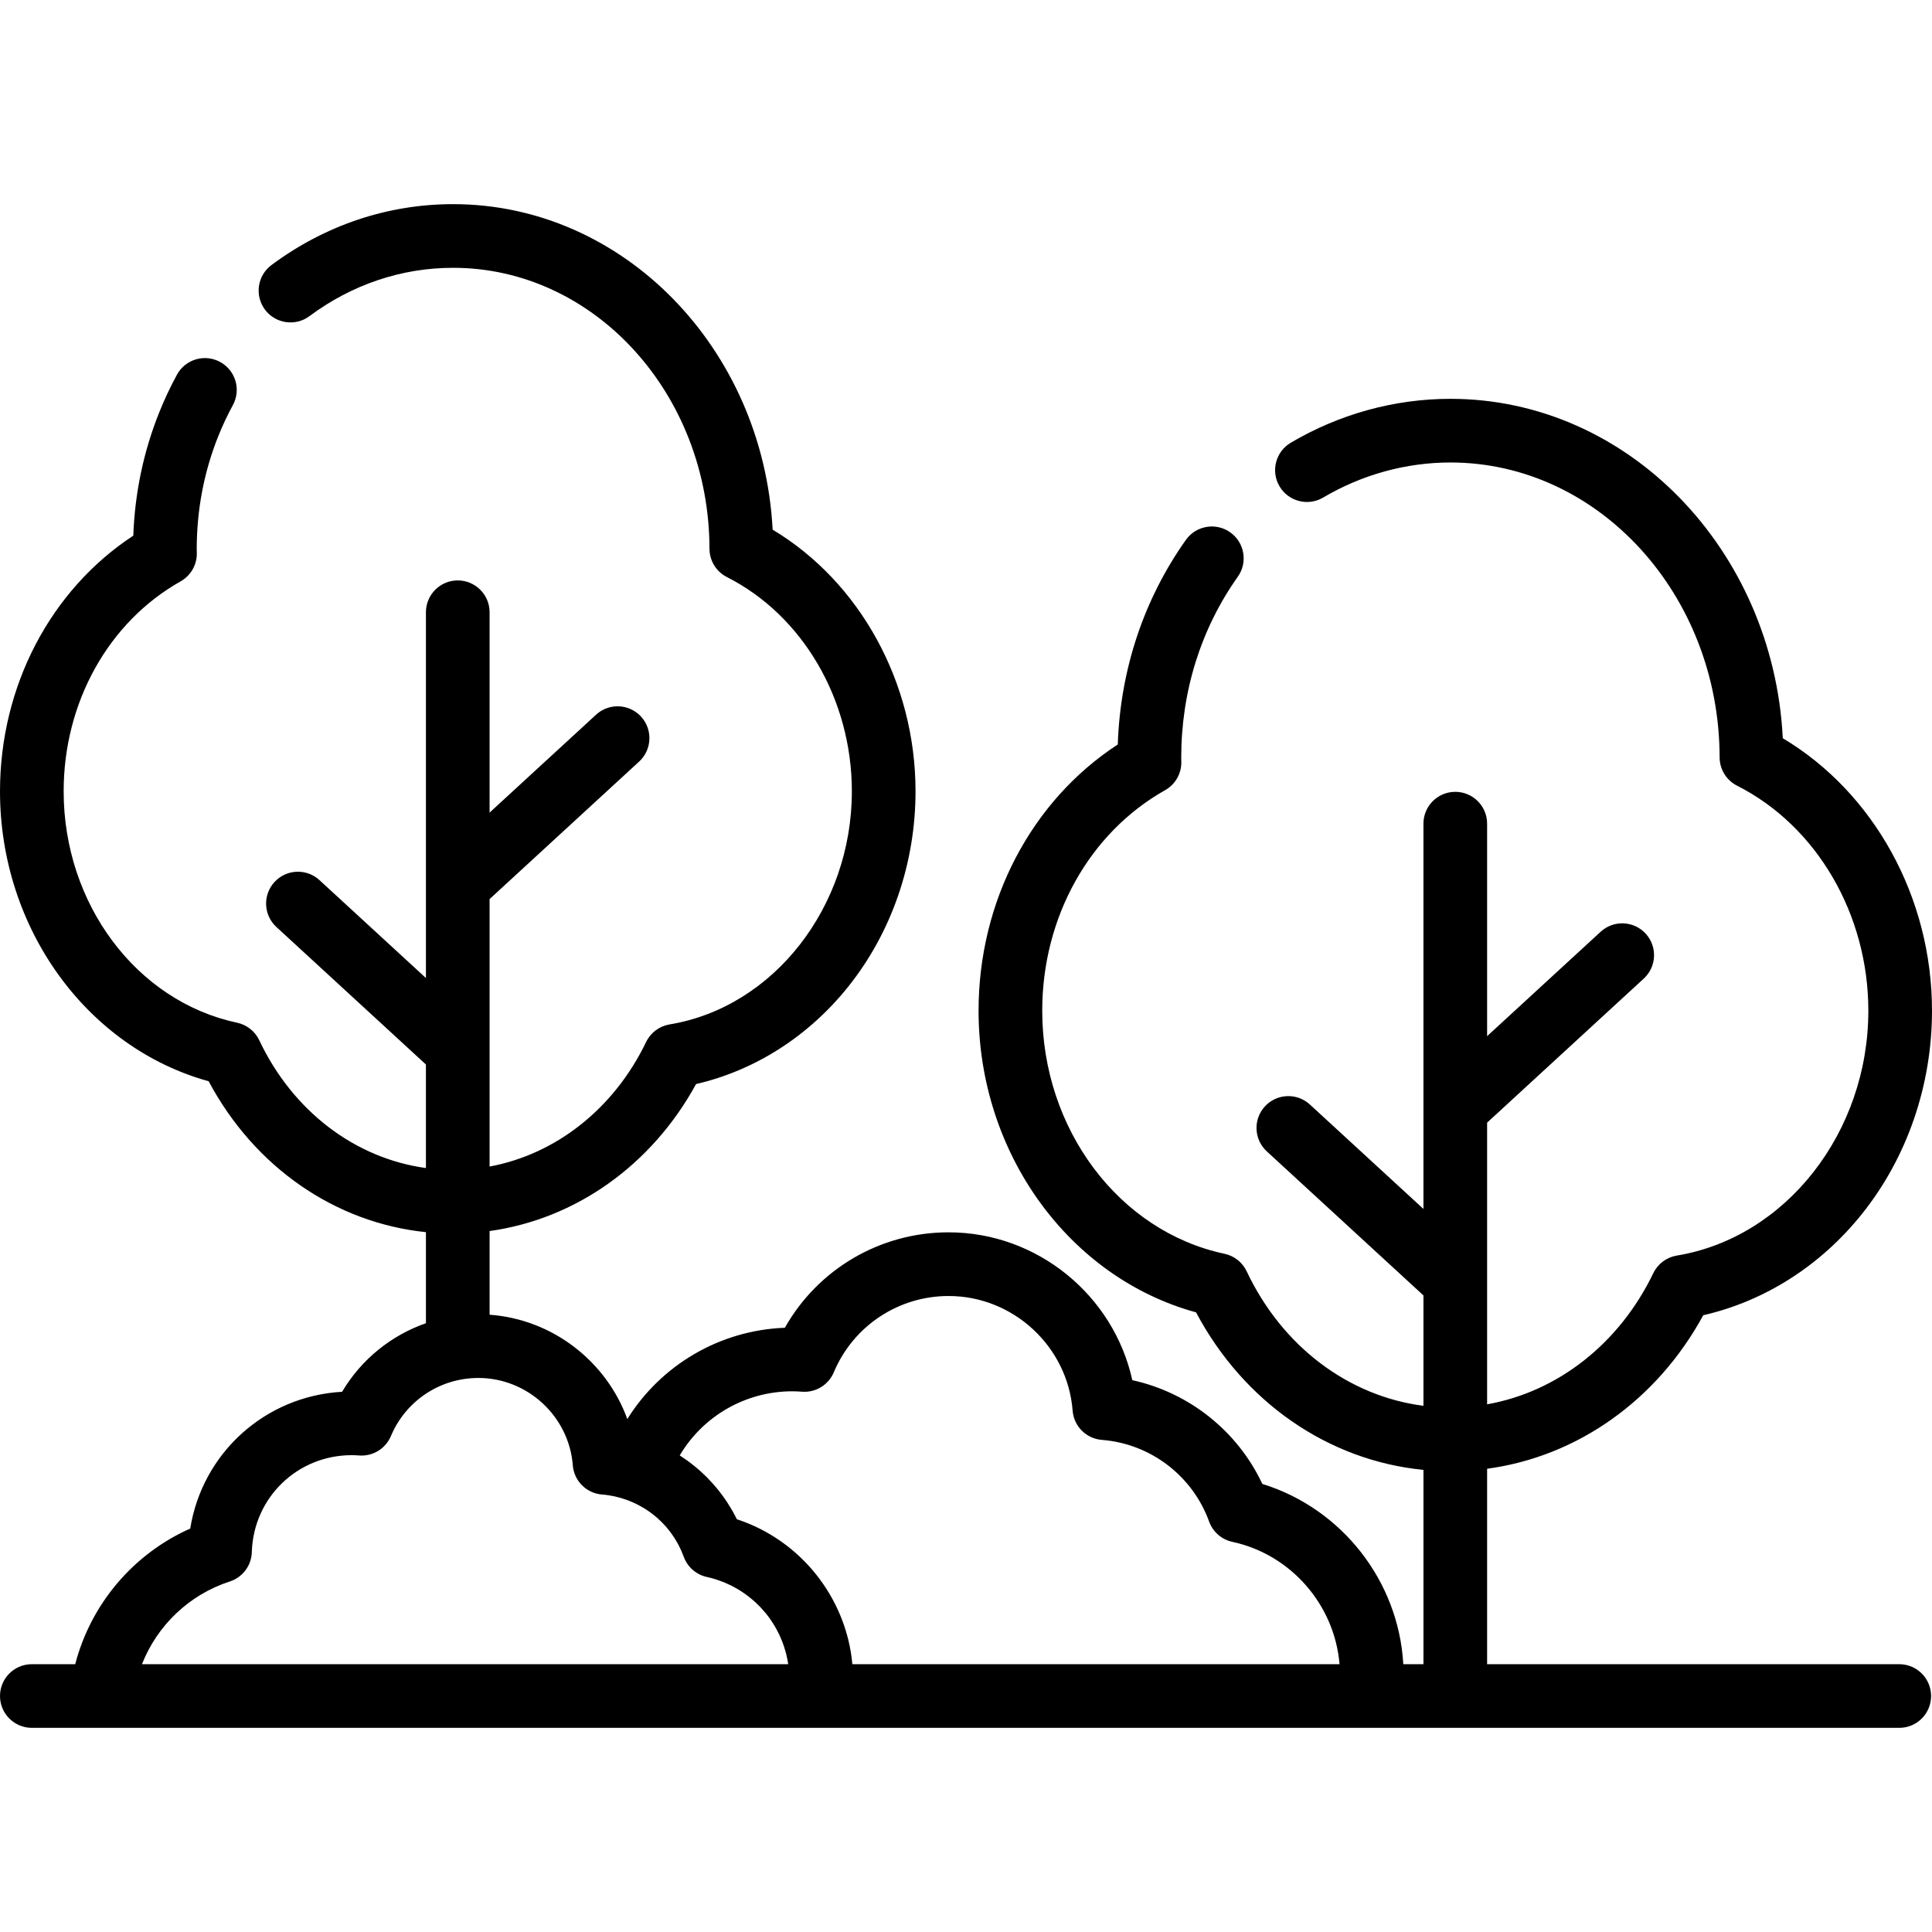
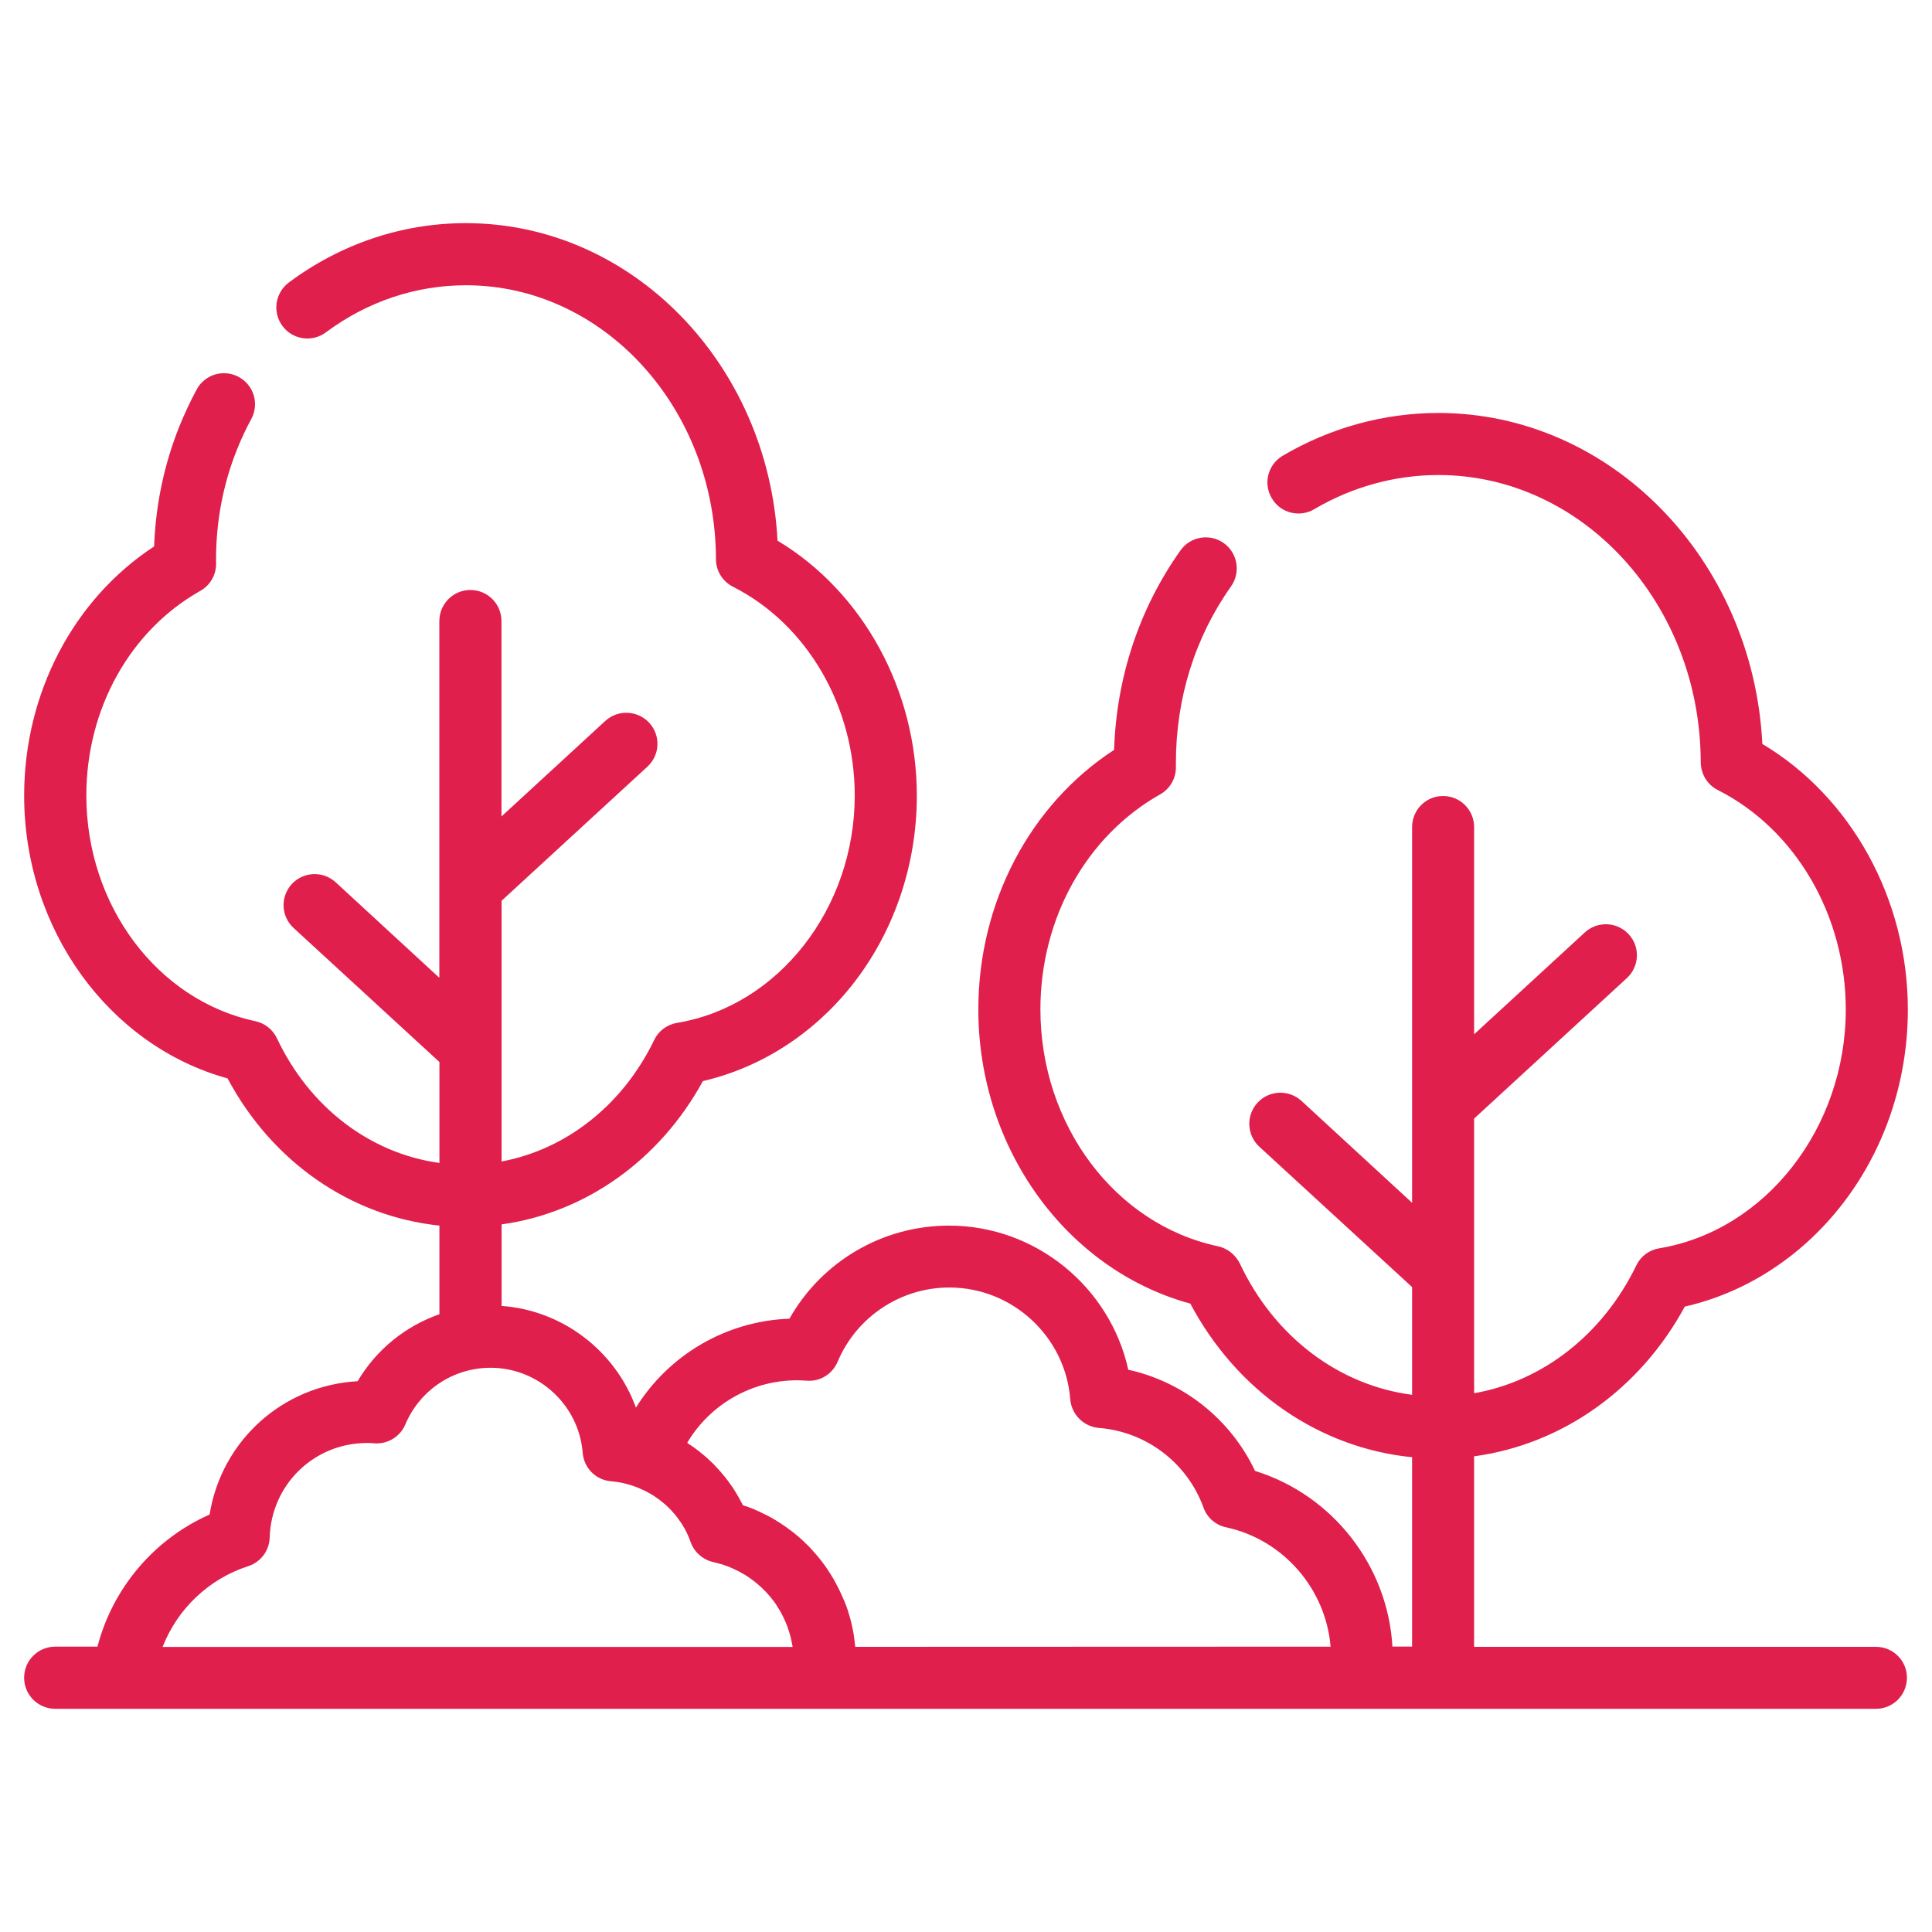
- <svg xmlns="http://www.w3.org/2000/svg" version="1.1" id="Layer_1" x="0px" y="0px" viewBox="0 0 512.001 512.001" style="enable-background:new 0 0 512.001 512.001;" xml:space="preserve">
+ <svg xmlns="http://www.w3.org/2000/svg" version="1.1" id="Layer_1" x="0px" y="0px" width="80px" height="80px" viewBox="-30 -30 80 80" enable-background="new -30 -30 80 80" xml:space="preserve">
  <g>
    <g>
-       <path d="M503.324,441.029H394.101v-51.792c23.851-3.208,44.99-18.104,57.282-40.687c16.331-3.733,31.167-13.188,42.142-26.947    c11.914-14.937,18.476-34.027,18.476-53.754c0-30.009-15.366-57.784-39.543-72.211c-2.519-50.043-41.096-89.945-88.079-89.945    c-14.789,0-29.422,4.025-42.316,11.64c-4.012,2.369-5.344,7.541-2.975,11.552c2.37,4.013,7.543,5.344,11.553,2.975    c10.298-6.082,21.964-9.296,33.738-9.296c39.263,0,71.265,35.053,71.339,78.139c0.006,3.175,1.793,6.078,4.626,7.512    c21.132,10.695,34.785,34.102,34.785,59.633c0,32.222-21.821,60.12-50.759,64.893c-2.71,0.448-5.032,2.185-6.225,4.66    c-9.05,18.768-25.402,31.455-44.044,34.758v-74.645l41.516-38.177c3.429-3.154,3.653-8.49,0.499-11.919    c-3.155-3.429-8.49-3.654-11.919-0.499l-30.096,27.675v-56.312c0-4.659-3.777-8.436-8.436-8.436s-8.436,3.777-8.436,8.436v102.1    l-30.096-27.675c-3.429-3.155-8.766-2.93-11.919,0.499c-3.154,3.429-2.93,8.765,0.499,11.919l41.517,38.177v29.252    c-19.892-2.563-37.435-15.725-46.848-35.641c-1.125-2.381-3.298-4.1-5.873-4.646c-27.992-5.947-48.308-33.038-48.308-64.419    c0-24.744,12.478-47.139,32.564-58.442c2.688-1.513,4.336-4.372,4.298-7.455c-0.002-0.234-0.01-0.466-0.018-0.697    c-0.005-0.134-0.01-0.267-0.01-0.4c0-17.573,5.186-34.177,14.997-48.015c2.695-3.801,1.798-9.067-2.002-11.76    c-3.801-2.696-9.067-1.797-11.76,2.002c-11.177,15.764-17.381,34.439-18.045,54.212c-22.878,14.919-36.894,41.492-36.894,70.556    c0,37.804,24,70.734,57.638,79.942c12.661,23.845,35.055,39.276,60.263,41.746v51.492h-5.343    c-1.243-22.077-16.334-41.283-37.349-47.768c-6.594-14.029-19.402-24.201-34.463-27.499    c-4.938-22.445-25.143-39.182-48.688-39.182c-18.156,0-34.619,9.758-43.395,25.29c-17.283,0.657-32.822,9.89-41.748,24.194    c-5.563-15.304-19.813-26.447-36.497-27.645V326.24c22.773-3.166,42.938-17.41,54.72-38.958    c15.651-3.616,29.865-12.696,40.388-25.888c11.458-14.363,17.768-32.72,17.768-51.688c0-28.788-14.709-55.441-37.868-69.344    c-2.513-48.011-39.564-86.261-84.678-86.261c-17.305,0-33.95,5.581-48.137,16.142c-3.736,2.781-4.511,8.067-1.73,11.804    c2.781,3.736,8.066,4.511,11.804,1.73c11.252-8.378,24.414-12.805,38.063-12.805c37.391,0,67.869,33.398,67.94,74.45    c0.006,3.175,1.793,6.078,4.626,7.512c20.112,10.179,33.106,32.464,33.106,56.772c0,30.675-20.762,57.232-48.295,61.773    c-2.709,0.448-5.032,2.185-6.225,4.66c-8.545,17.72-23.924,29.748-41.484,33.008v-70.88l39.632-36.443    c3.429-3.154,3.652-8.49,0.499-11.919c-3.153-3.43-8.49-3.654-11.919-0.499l-28.212,25.942v-53.094    c0-4.659-3.777-8.436-8.436-8.436s-8.436,3.777-8.436,8.436v96.931l-28.211-25.942c-3.43-3.155-8.766-2.93-11.919,0.499    c-3.154,3.429-2.93,8.766,0.499,11.919l39.63,36.443v27.438c-18.756-2.566-35.272-15.047-44.167-33.865    c-1.125-2.381-3.298-4.1-5.873-4.646c-26.633-5.661-45.964-31.45-45.964-61.325c0-23.561,11.875-44.881,30.992-55.639    c2.686-1.512,4.334-4.366,4.298-7.448c-0.002-0.228-0.009-0.456-0.017-0.683c-0.003-0.123-0.009-0.245-0.009-0.37    c0-10.434,1.923-20.524,5.715-29.989c1.128-2.812,2.427-5.574,3.864-8.212c2.228-4.092,0.718-9.214-3.374-11.442    c-4.092-2.23-9.215-0.719-11.442,3.373c-1.751,3.216-3.335,6.582-4.707,10.006c-4.156,10.371-6.459,21.339-6.862,32.655    C13.417,156.324,0,181.824,0,209.706c0,36.297,23.018,67.926,55.296,76.84c12.138,22.755,33.507,37.519,57.579,39.99v24.129    c-9.232,3.226-17.133,9.604-22.216,18.171c-20.486,1.165-37.039,16.295-40.247,36.249c-15.109,6.71-26.342,20.018-30.478,35.942    H8.436c-4.659,0-8.436,3.777-8.436,8.436s3.777,8.436,8.436,8.436h18.48H217.35h145.845h140.129c4.659,0,8.436-3.777,8.436-8.436    S507.982,441.029,503.324,441.029z M37.627,441.029c4.024-10.255,12.489-18.424,23.273-21.917    c3.393-1.099,5.728-4.212,5.833-7.776c0.425-14.411,12.054-25.7,26.475-25.7c0.578,0,1.21,0.027,1.987,0.084    c3.614,0.261,6.995-1.803,8.398-5.145c3.932-9.354,13.027-15.399,23.171-15.399c13.026,0,24.022,10.162,25.034,23.135    c0.324,4.141,3.613,7.431,7.755,7.755c2.3,0.179,4.524,0.684,6.63,1.454c0.009,0.003,0.017,0.008,0.026,0.011    c0.391,0.144,0.776,0.299,1.158,0.461c0.082,0.035,0.165,0.07,0.247,0.106c0.357,0.155,0.71,0.318,1.057,0.489    c0.118,0.059,0.234,0.12,0.351,0.18c0.481,0.246,0.952,0.508,1.414,0.783c0.252,0.151,0.506,0.297,0.752,0.457    c0.187,0.12,0.367,0.249,0.549,0.372c0.277,0.189,0.552,0.381,0.822,0.581c0.153,0.114,0.304,0.228,0.453,0.345    c0.326,0.254,0.648,0.516,0.961,0.787c0.087,0.074,0.174,0.145,0.26,0.22c0.831,0.736,1.614,1.529,2.343,2.371    c0.067,0.078,0.133,0.156,0.199,0.235c0.307,0.363,0.603,0.736,0.89,1.117c0.055,0.073,0.112,0.145,0.166,0.219    c0.655,0.892,1.252,1.832,1.788,2.813c0.071,0.13,0.138,0.263,0.208,0.395c0.19,0.363,0.371,0.733,0.544,1.108    c0.069,0.148,0.138,0.296,0.204,0.445c0.213,0.486,0.415,0.979,0.598,1.48c0.007,0.018,0.013,0.034,0.02,0.052    c0.989,2.732,3.315,4.763,6.155,5.375c0.754,0.162,1.493,0.36,2.22,0.583c0.237,0.073,0.467,0.162,0.702,0.241    c0.484,0.162,0.966,0.327,1.437,0.515c0.272,0.109,0.537,0.232,0.804,0.349c0.421,0.184,0.84,0.371,1.25,0.575    c0.276,0.137,0.544,0.285,0.814,0.431c0.388,0.209,0.772,0.425,1.147,0.652c0.267,0.161,0.53,0.328,0.791,0.498    c0.364,0.237,0.723,0.484,1.075,0.738c0.251,0.181,0.499,0.362,0.743,0.551c0.349,0.27,0.687,0.551,1.022,0.836    c0.227,0.193,0.457,0.385,0.678,0.585c0.343,0.312,0.671,0.637,0.998,0.964c0.193,0.193,0.393,0.382,0.58,0.582    c0.368,0.391,0.716,0.799,1.061,1.209c0.128,0.153,0.264,0.297,0.389,0.452c0.46,0.574,0.899,1.164,1.313,1.773    c0.087,0.127,0.162,0.263,0.246,0.391c0.319,0.486,0.63,0.977,0.919,1.482c0.13,0.229,0.247,0.467,0.371,0.7    c0.224,0.418,0.444,0.837,0.647,1.266c0.126,0.267,0.238,0.54,0.355,0.81c0.178,0.411,0.35,0.822,0.508,1.242    c0.108,0.288,0.207,0.579,0.306,0.871c0.141,0.416,0.273,0.835,0.395,1.259c0.086,0.3,0.166,0.602,0.243,0.905    c0.107,0.43,0.201,0.863,0.288,1.299c0.061,0.304,0.12,0.608,0.171,0.916c0.024,0.143,0.036,0.288,0.057,0.432H37.627z     M225.888,441.03v-0.001c-0.007-0.08-0.024-0.159-0.03-0.238c-0.097-1.007-0.222-2.008-0.387-2.997    c-0.01-0.058-0.023-0.116-0.033-0.174c-0.172-1.009-0.377-2.008-0.617-2.996c-0.01-0.043-0.018-0.086-0.029-0.127    c-0.241-0.979-0.52-1.944-0.824-2.898c-0.033-0.102-0.063-0.207-0.097-0.309c-0.3-0.918-0.634-1.822-0.993-2.716    c-0.052-0.129-0.102-0.259-0.155-0.387c-0.36-0.875-0.749-1.735-1.163-2.582c-0.065-0.134-0.13-0.267-0.197-0.4    c-0.422-0.842-0.868-1.67-1.34-2.482c-0.072-0.123-0.144-0.244-0.217-0.367c-0.486-0.819-0.995-1.623-1.532-2.408    c-0.065-0.096-0.133-0.189-0.199-0.283c-0.56-0.806-1.141-1.597-1.751-2.364c-0.038-0.048-0.079-0.094-0.117-0.143    c-0.638-0.796-1.3-1.572-1.991-2.323c-0.008-0.008-0.015-0.017-0.022-0.025c-0.684-0.742-1.397-1.459-2.13-2.155    c-0.064-0.061-0.126-0.124-0.19-0.184c-0.705-0.661-1.435-1.297-2.183-1.913c-0.1-0.082-0.199-0.166-0.3-0.249    c-0.736-0.595-1.492-1.166-2.267-1.715c-0.12-0.085-0.24-0.17-0.36-0.254c-0.774-0.538-1.567-1.052-2.377-1.541    c-0.127-0.076-0.255-0.152-0.382-0.227c-0.821-0.485-1.657-0.946-2.51-1.379c-0.117-0.06-0.236-0.115-0.354-0.173    c-0.88-0.435-1.774-0.848-2.687-1.226c-0.081-0.034-0.163-0.063-0.244-0.096c-0.957-0.389-1.928-0.752-2.918-1.075    c-0.003-0.001-0.007-0.003-0.011-0.005c-0.043-0.087-0.092-0.168-0.135-0.254c-0.341-0.683-0.698-1.354-1.074-2.014    c-0.192-0.337-0.397-0.666-0.597-0.998c-0.243-0.399-0.488-0.797-0.743-1.188c-0.245-0.377-0.497-0.747-0.755-1.115    c-0.224-0.319-0.454-0.633-0.686-0.946c-0.292-0.395-0.585-0.788-0.891-1.172c-0.18-0.225-0.369-0.441-0.553-0.661    c-0.711-0.855-1.454-1.68-2.231-2.476c-0.134-0.137-0.262-0.279-0.397-0.414c-0.386-0.384-0.785-0.752-1.185-1.121    c-0.231-0.213-0.461-0.425-0.697-0.633c-0.382-0.336-0.77-0.666-1.166-0.99c-0.288-0.236-0.581-0.463-0.875-0.692    c-0.367-0.283-0.731-0.569-1.108-0.841c-0.53-0.384-1.072-0.75-1.62-1.109c-0.146-0.096-0.285-0.202-0.433-0.296    c6.148-10.386,17.402-16.989,29.836-16.989c0.761,0,1.587,0.035,2.599,0.109c3.609,0.269,6.994-1.804,8.397-5.145    c5.161-12.282,17.103-20.218,30.422-20.218c17.103,0,31.54,13.344,32.868,30.378c0.323,4.141,3.613,7.431,7.755,7.754    c12.867,1.003,24.021,9.498,28.417,21.643c0.989,2.732,3.315,4.763,6.155,5.375c15.564,3.354,27.11,16.738,28.407,32.428H225.888z    " />
+       <path fill="#E01F4C" d="M47.679,38.192h-16.64v-7.889c3.633-0.491,6.855-2.756,8.725-6.2c2.487-0.566,4.751-2.015,6.418-4.109    C48.001,17.716,49,14.814,49,11.806c0-4.57-2.339-8.801-6.025-11.001C42.594-6.82,36.714-12.9,29.561-12.9    c-2.254,0-4.482,0.612-6.451,1.774c-0.606,0.358-0.815,1.146-0.446,1.76c0.358,0.611,1.146,0.811,1.756,0.451    c1.57-0.927,3.344-1.415,5.142-1.415c5.98,0,10.855,5.338,10.862,11.902c0.008,0.483,0.274,0.925,0.708,1.142    c3.223,1.63,5.298,5.195,5.298,9.088c0,4.908-3.324,9.16-7.728,9.888c-0.415,0.071-0.766,0.33-0.947,0.711    c-1.383,2.853-3.87,4.792-6.715,5.29V16.318l6.322-5.814c0.524-0.48,0.563-1.296,0.08-1.817c-0.48-0.523-1.291-0.558-1.817-0.078    l-4.585,4.219v-8.58c0-0.709-0.572-1.287-1.287-1.287c-0.708,0-1.281,0.573-1.281,1.287v15.557l-4.584-4.222    c-0.526-0.479-1.342-0.441-1.82,0.082c-0.48,0.524-0.442,1.337,0.075,1.815l6.329,5.815v4.461    c-3.027-0.393-5.704-2.399-7.132-5.436c-0.181-0.361-0.507-0.625-0.895-0.713c-4.271-0.897-7.364-5.026-7.364-9.811    c0-3.77,1.901-7.178,4.957-8.902c0.409-0.23,0.662-0.665,0.653-1.135c0-0.036,0-0.07,0-0.107c0-0.019,0-0.037,0-0.061    c0-2.679,0.793-5.208,2.286-7.313c0.407-0.579,0.27-1.382-0.305-1.79c-0.579-0.412-1.383-0.274-1.79,0.302    c-1.706,2.403-2.651,5.25-2.75,8.261c-3.488,2.274-5.621,6.323-5.621,10.749c0,5.762,3.656,10.782,8.778,12.18    c1.932,3.637,5.344,5.979,9.182,6.36v7.842h-0.814c-0.19-3.359-2.49-6.285-5.688-7.274c-1.007-2.133-2.956-3.687-5.249-4.19    c-0.754-3.42-3.828-5.968-7.421-5.968c-2.765,0-5.273,1.49-6.61,3.854c-2.632,0.096-5.001,1.504-6.356,3.683    c-0.848-2.333-3.019-4.029-5.563-4.211v-3.376c3.472-0.483,6.542-2.657,8.335-5.934c2.385-0.556,4.551-1.934,6.154-3.945    C7.001,8.635,7.964,5.84,7.964,2.949c0-4.388-2.244-8.447-5.768-10.561C1.81-14.933-3.833-20.76-10.709-20.76    c-2.636,0-5.173,0.852-7.332,2.459c-0.569,0.428-0.688,1.231-0.261,1.801c0.421,0.569,1.229,0.686,1.798,0.261    c1.712-1.275,3.721-1.949,5.799-1.949c5.697,0,10.338,5.089,10.351,11.341c0,0.484,0.273,0.924,0.705,1.143    c3.065,1.548,5.042,4.945,5.042,8.646c0,4.673-3.163,8.72-7.358,9.413c-0.409,0.068-0.765,0.327-0.948,0.712    c-1.299,2.692-3.643,4.528-6.318,5.028V7.299l6.038-5.552c0.522-0.478,0.559-1.293,0.078-1.816    c-0.483-0.522-1.298-0.559-1.822-0.078l-4.298,3.955v-8.09c0-0.71-0.573-1.288-1.287-1.288c-0.712,0-1.286,0.578-1.286,1.288    v14.77l-4.294-3.956c-0.524-0.48-1.335-0.443-1.815,0.074c-0.483,0.528-0.448,1.339,0.074,1.819l6.039,5.551v4.179    c-2.86-0.393-5.376-2.293-6.728-5.161c-0.171-0.362-0.502-0.625-0.893-0.708c-4.06-0.863-7-4.793-7-9.345    c0-3.588,1.809-6.836,4.719-8.474c0.409-0.23,0.659-0.663,0.655-1.135c0-0.036,0-0.07-0.003-0.102c0-0.021,0-0.04,0-0.059    c0-1.588,0.292-3.128,0.871-4.566c0.171-0.43,0.369-0.851,0.587-1.253c0.339-0.623,0.109-1.403-0.516-1.742    c-0.623-0.339-1.403-0.111-1.742,0.514c-0.265,0.491-0.506,1.007-0.718,1.529c-0.633,1.58-0.983,3.249-1.046,4.973    C-26.957-5.187-29-1.297-29,2.945c0,5.53,3.505,10.354,8.424,11.71c1.847,3.465,5.105,5.712,8.771,6.094v3.67    c-1.41,0.496-2.611,1.463-3.386,2.774c-3.12,0.174-5.643,2.479-6.13,5.521c-2.303,1.021-4.014,3.047-4.643,5.47h-1.75    c-0.71,0-1.287,0.574-1.287,1.287c0,0.708,0.573,1.287,1.287,1.287h2.816H4.11h22.222h21.347c0.712,0,1.283-0.579,1.283-1.287    S48.391,38.192,47.679,38.192z M-23.266,38.192c0.611-1.562,1.902-2.811,3.544-3.34c0.516-0.168,0.874-0.64,0.889-1.186    c0.066-2.193,1.838-3.915,4.034-3.915c0.085,0,0.183,0,0.305,0.015c0.548,0.038,1.064-0.277,1.278-0.783    c0.602-1.425,1.986-2.347,3.53-2.347c1.984,0,3.658,1.546,3.814,3.52c0.049,0.631,0.549,1.134,1.181,1.18    c0.351,0.03,0.691,0.107,1.011,0.229c0,0,0,0,0.004,0c0.058,0.023,0.117,0.046,0.176,0.073c0.011,0.003,0.026,0.008,0.037,0.02    c0.056,0.022,0.111,0.044,0.165,0.074c0.017,0.009,0.036,0.017,0.055,0.024c0.074,0.038,0.144,0.083,0.215,0.121    c0.037,0.022,0.078,0.046,0.112,0.068c0.026,0.02,0.055,0.039,0.082,0.061c0.043,0.024,0.082,0.058,0.126,0.085    c0.022,0.02,0.045,0.038,0.068,0.053c0.051,0.038,0.099,0.084,0.148,0.123c0.011,0.006,0.029,0.022,0.04,0.03    c0.124,0.113,0.246,0.235,0.354,0.365c0.008,0.008,0.019,0.022,0.03,0.03c0.048,0.061,0.092,0.114,0.137,0.175    c0.008,0.012,0.015,0.022,0.023,0.034c0.103,0.137,0.192,0.279,0.274,0.423c0.011,0.023,0.022,0.046,0.03,0.065    c0.029,0.057,0.059,0.109,0.083,0.17c0.007,0.02,0.019,0.047,0.032,0.069c0.03,0.076,0.062,0.152,0.089,0.229c0,0,0,0.003,0,0.006    c0.152,0.412,0.507,0.725,0.939,0.82c0.115,0.025,0.227,0.058,0.335,0.088c0.036,0.006,0.074,0.022,0.11,0.038    c0.074,0.022,0.148,0.05,0.217,0.075c0.04,0.023,0.082,0.038,0.122,0.054c0.067,0.03,0.129,0.061,0.19,0.092    c0.044,0.019,0.083,0.046,0.125,0.061c0.057,0.038,0.116,0.073,0.175,0.099c0.039,0.027,0.082,0.054,0.121,0.076    c0.055,0.038,0.11,0.08,0.164,0.115c0.04,0.03,0.078,0.053,0.114,0.083c0.055,0.041,0.104,0.08,0.156,0.129    c0.035,0.03,0.07,0.058,0.101,0.085c0.056,0.053,0.102,0.091,0.152,0.148c0.031,0.03,0.063,0.057,0.09,0.087    c0.055,0.058,0.108,0.118,0.164,0.183c0.019,0.023,0.04,0.046,0.059,0.073c0.07,0.08,0.135,0.176,0.198,0.263    c0.012,0.026,0.023,0.042,0.037,0.064c0.049,0.079,0.097,0.148,0.139,0.225c0.021,0.038,0.04,0.076,0.059,0.106    c0.036,0.069,0.066,0.127,0.097,0.198c0.019,0.038,0.036,0.08,0.055,0.118c0.026,0.065,0.055,0.126,0.078,0.189    c0.015,0.05,0.03,0.088,0.045,0.131c0.021,0.072,0.044,0.13,0.059,0.193c0.011,0.046,0.029,0.093,0.04,0.142    c0.015,0.064,0.03,0.13,0.042,0.193c0.007,0.054,0.019,0.096,0.029,0.142c0.003,0.027,0.003,0.05,0.007,0.064h-26.087V38.192z     M5.415,38.192L5.415,38.192c0-0.016-0.005-0.023-0.005-0.038c-0.016-0.153-0.035-0.305-0.058-0.458    c0-0.008-0.004-0.015-0.004-0.03c-0.028-0.151-0.059-0.305-0.093-0.45c0-0.006-0.003-0.014-0.003-0.021    c-0.037-0.152-0.078-0.297-0.126-0.442c-0.004-0.015-0.008-0.03-0.011-0.046c-0.048-0.136-0.097-0.281-0.152-0.41    c-0.015-0.024-0.023-0.046-0.031-0.063c-0.055-0.137-0.114-0.262-0.177-0.396c-0.007-0.02-0.019-0.038-0.03-0.061    c-0.066-0.129-0.133-0.252-0.202-0.381c-0.013-0.02-0.024-0.039-0.036-0.058c-0.074-0.121-0.152-0.247-0.234-0.369    c-0.007-0.016-0.02-0.03-0.03-0.046c-0.085-0.121-0.172-0.244-0.265-0.357c-0.004-0.008-0.013-0.016-0.017-0.023    c-0.097-0.121-0.199-0.236-0.303-0.35c0-0.005,0-0.008-0.004-0.008c-0.103-0.115-0.211-0.222-0.324-0.327    c-0.007-0.008-0.021-0.024-0.028-0.03c-0.109-0.101-0.218-0.199-0.332-0.29c-0.015-0.012-0.03-0.022-0.045-0.039    c-0.114-0.091-0.227-0.175-0.345-0.258c-0.019-0.017-0.034-0.027-0.053-0.038c-0.118-0.085-0.238-0.16-0.364-0.236    c-0.019-0.017-0.038-0.027-0.058-0.038c-0.125-0.077-0.251-0.146-0.383-0.209c-0.019-0.012-0.036-0.02-0.055-0.027    c-0.132-0.068-0.269-0.13-0.409-0.19c-0.012-0.008-0.023-0.008-0.035-0.016c-0.148-0.061-0.293-0.113-0.446-0.159c0,0,0,0,0-0.008    c-0.004-0.009-0.011-0.022-0.019-0.039c-0.055-0.099-0.104-0.205-0.164-0.305c-0.03-0.053-0.063-0.099-0.089-0.151    c-0.037-0.061-0.074-0.123-0.115-0.184c-0.038-0.053-0.076-0.114-0.116-0.167c-0.034-0.05-0.071-0.099-0.105-0.146    c-0.043-0.061-0.089-0.121-0.137-0.179c-0.027-0.033-0.059-0.063-0.082-0.096c-0.108-0.137-0.223-0.255-0.339-0.38    c-0.019-0.023-0.04-0.046-0.063-0.065c-0.059-0.057-0.116-0.114-0.179-0.17c-0.034-0.03-0.071-0.063-0.105-0.096    c-0.059-0.05-0.118-0.103-0.177-0.148c-0.042-0.038-0.089-0.072-0.131-0.107c-0.059-0.046-0.115-0.084-0.167-0.126    c-0.083-0.063-0.165-0.113-0.246-0.167c-0.019-0.02-0.043-0.034-0.067-0.05c0.935-1.581,2.653-2.589,4.547-2.589    c0.116,0,0.242,0.006,0.398,0.015c0.55,0.049,1.065-0.27,1.28-0.777c0.786-1.866,2.605-3.08,4.633-3.08    c2.604,0,4.805,2.029,5.003,4.634c0.054,0.625,0.557,1.128,1.186,1.181c1.962,0.153,3.659,1.448,4.331,3.296    c0.144,0.414,0.502,0.728,0.936,0.818c2.369,0.51,4.129,2.551,4.327,4.943L5.415,38.192L5.415,38.192z" />
    </g>
  </g>
-   <g>
- </g>
-   <g>
- </g>
-   <g>
- </g>
-   <g>
- </g>
-   <g>
- </g>
-   <g>
- </g>
-   <g>
- </g>
-   <g>
- </g>
-   <g>
- </g>
-   <g>
- </g>
-   <g>
- </g>
-   <g>
- </g>
-   <g>
- </g>
-   <g>
- </g>
-   <g>
- </g>
</svg>
